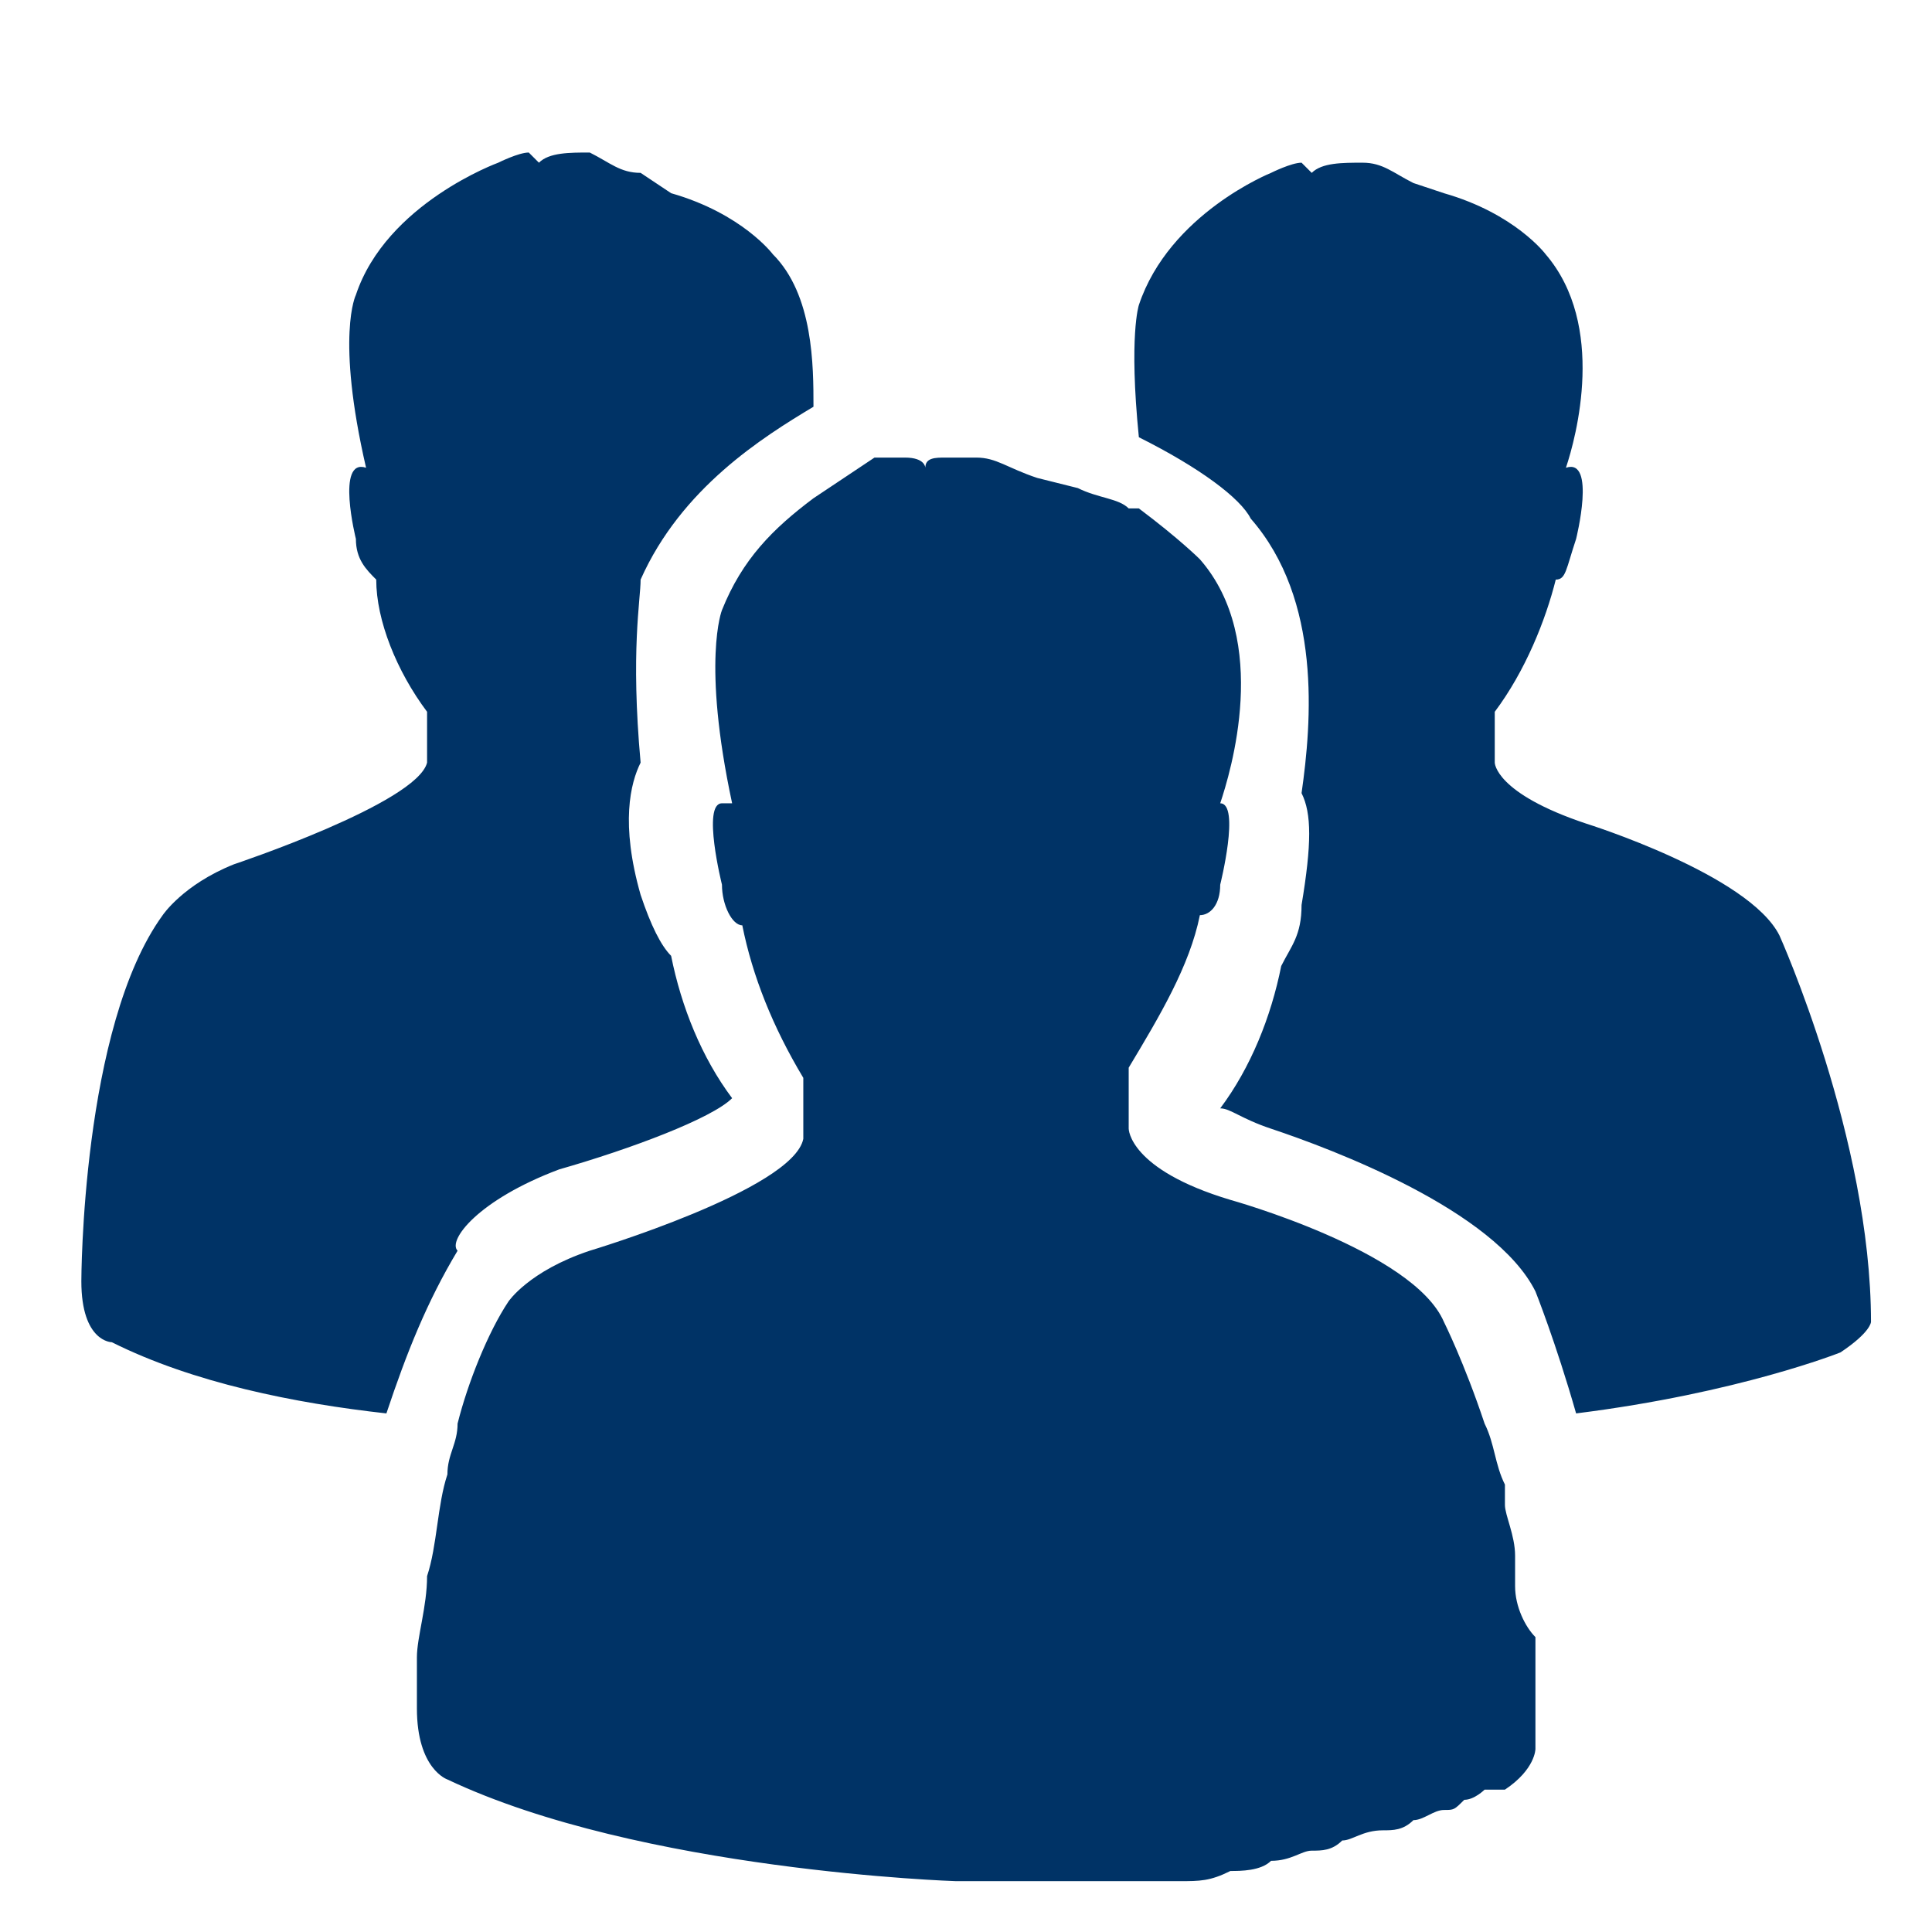
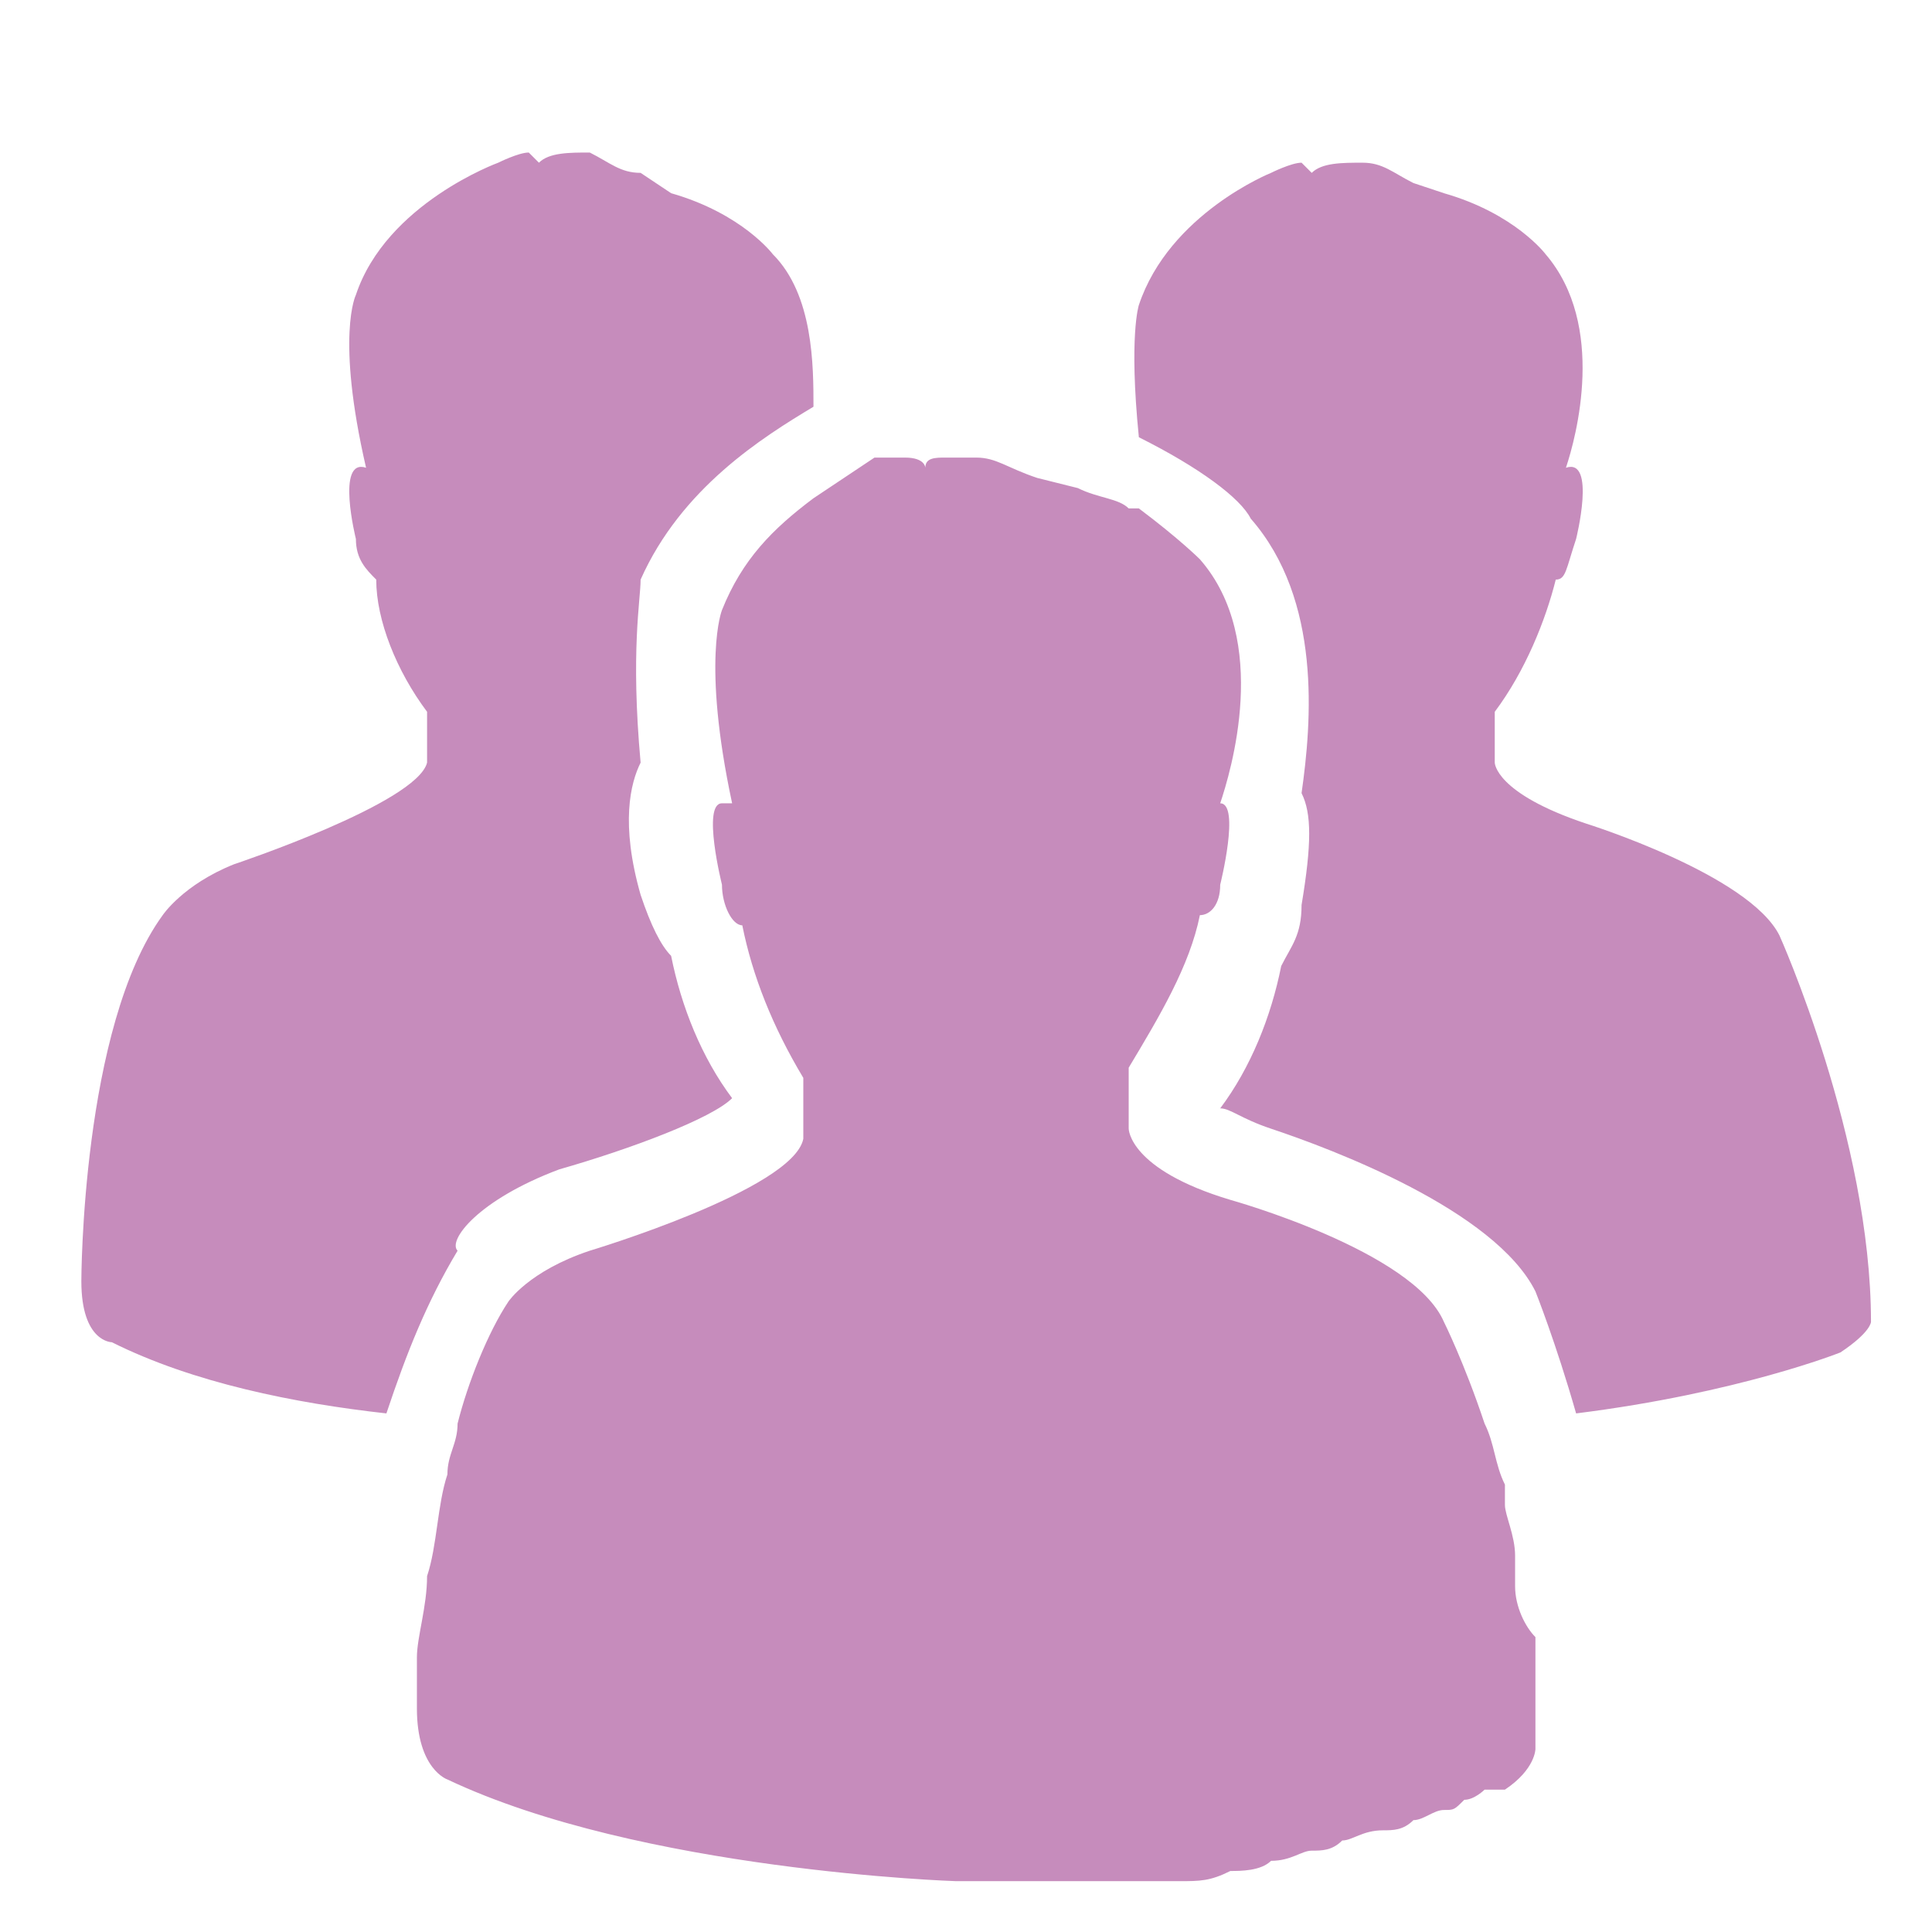
- <svg xmlns="http://www.w3.org/2000/svg" version="1" width="19" height="19" viewBox="0 0 19 19">
-   <path d="M14.9 15.6v-.3c0-.2-.1-.4-.1-.5v-.2c-.1-.2-.1-.4-.2-.6-.2-.6-.4-1-.4-1-.3-.7-2.1-1.2-2.1-1.2-1-.3-1-.7-1-.7v-.6c.3-.5.6-1 .7-1.5.1 0 .2-.1.2-.3 0 0 .2-.8 0-.8.1-.3.5-1.6-.2-2.4 0 0-.2-.2-.6-.5h-.1c-.1-.1-.3-.1-.5-.2l-.4-.1c-.3-.1-.4-.2-.6-.2h-.3c-.1 0-.2 0-.2.1 0 0 0-.1-.2-.1h-.3l-.6.4c-.4.3-.7.6-.9 1.1 0 0-.2.5.1 1.9h-.1c-.2 0 0 .8 0 .8 0 .2.1.4.2.4.1.5.3 1 .6 1.5v.6c-.1.5-2.1 1.1-2.1 1.1-.6.2-.8.5-.8.5-.2.3-.4.8-.5 1.2 0 .2-.1.3-.1.5-.1.3-.1.7-.2 1 0 .3-.1.6-.1.8v.5c0 .6.3.7.3.7 1.9.9 5 1 5 1h2.2c.2 0 .3 0 .5-.1.1 0 .3 0 .4-.1.2 0 .3-.1.4-.1.1 0 .2 0 .3-.1.1 0 .2-.1.4-.1.1 0 .2 0 .3-.1.1 0 .2-.1.3-.1.1 0 .1 0 .2-.1.1 0 .2-.1.2-.1h.2c.3-.2.3-.4.3-.4v-1.1c-.1-.1-.2-.3-.2-.5zm2.6-6.4c-.3-.6-1.9-1.1-1.9-1.1-.9-.3-.9-.6-.9-.6V7c.3-.4.5-.9.6-1.3.1 0 .1-.1.2-.4 0 0 .2-.8-.1-.7.1-.3.4-1.4-.2-2.1 0 0-.3-.4-1-.6l-.3-.1c-.2-.1-.3-.2-.5-.2s-.4 0-.5.1l-.1-.1c-.1 0-.3.1-.3.1s-1 .4-1.3 1.3c0 0-.1.3 0 1.3.6.3 1 .6 1.1.8.7.8.6 2 .5 2.7.1.2.1.5 0 1.1 0 .3-.1.4-.2.6-.1.5-.3 1-.6 1.4.1 0 .2.1.5.2.6.2 2.2.8 2.6 1.6 0 0 .2.5.4 1.2 1.6-.2 2.6-.6 2.6-.6.3-.2.3-.3.3-.3 0-1.8-.9-3.8-.9-3.8zm-12 2.3c.7-.2 1.5-.5 1.7-.7-.3-.4-.5-.9-.6-1.4-.1-.1-.2-.3-.3-.6-.2-.7-.1-1.1 0-1.3-.1-1.1 0-1.6 0-1.8C6.7 4.8 7.5 4.3 8 4c0-.4 0-1.1-.4-1.5 0 0-.3-.4-1-.6l-.3-.2c-.2 0-.3-.1-.5-.2-.2 0-.4 0-.5.1l-.1-.1c-.1 0-.3.1-.3.1S3.8 2 3.5 2.9c0 0-.2.4.1 1.7-.3-.1-.1.7-.1.7 0 .2.1.3.2.4 0 .4.2.9.5 1.3v.5c-.1.4-1.9 1-1.9 1-.5.2-.7.5-.7.5-.8 1.1-.8 3.6-.8 3.6 0 .6.3.6.3.6.8.4 1.8.6 2.7.7.2-.6.4-1.1.7-1.6-.1-.1.2-.5 1-.8z" fill="#036" />
+ <svg xmlns="http://www.w3.org/2000/svg" version="1" width="19" height="19" viewBox="0 0 19 19" style="fill: rgb(198, 140, 188);">
+   <path d="M14.9 15.6v-.3c0-.2-.1-.4-.1-.5v-.2c-.1-.2-.1-.4-.2-.6-.2-.6-.4-1-.4-1-.3-.7-2.1-1.2-2.1-1.2-1-.3-1-.7-1-.7v-.6c.3-.5.6-1 .7-1.5.1 0 .2-.1.2-.3 0 0 .2-.8 0-.8.1-.3.5-1.6-.2-2.4 0 0-.2-.2-.6-.5h-.1c-.1-.1-.3-.1-.5-.2l-.4-.1c-.3-.1-.4-.2-.6-.2h-.3c-.1 0-.2 0-.2.1 0 0 0-.1-.2-.1h-.3l-.6.4c-.4.3-.7.6-.9 1.1 0 0-.2.5.1 1.9h-.1c-.2 0 0 .8 0 .8 0 .2.1.4.2.4.1.5.3 1 .6 1.5v.6c-.1.5-2.1 1.1-2.1 1.1-.6.2-.8.5-.8.5-.2.3-.4.8-.5 1.2 0 .2-.1.3-.1.5-.1.3-.1.7-.2 1 0 .3-.1.6-.1.8v.5c0 .6.3.7.3.7 1.9.9 5 1 5 1h2.2c.2 0 .3 0 .5-.1.1 0 .3 0 .4-.1.2 0 .3-.1.4-.1.1 0 .2 0 .3-.1.1 0 .2-.1.4-.1.1 0 .2 0 .3-.1.1 0 .2-.1.3-.1.1 0 .1 0 .2-.1.1 0 .2-.1.2-.1h.2c.3-.2.3-.4.3-.4v-1.1c-.1-.1-.2-.3-.2-.5zm2.6-6.4c-.3-.6-1.9-1.1-1.9-1.1-.9-.3-.9-.6-.9-.6V7c.3-.4.5-.9.6-1.3.1 0 .1-.1.2-.4 0 0 .2-.8-.1-.7.1-.3.4-1.4-.2-2.1 0 0-.3-.4-1-.6l-.3-.1c-.2-.1-.3-.2-.5-.2s-.4 0-.5.1l-.1-.1c-.1 0-.3.1-.3.1s-1 .4-1.3 1.3c0 0-.1.3 0 1.3.6.3 1 .6 1.1.8.7.8.6 2 .5 2.7.1.2.1.5 0 1.1 0 .3-.1.4-.2.6-.1.5-.3 1-.6 1.4.1 0 .2.1.5.2.6.2 2.2.8 2.6 1.6 0 0 .2.5.4 1.2 1.6-.2 2.6-.6 2.6-.6.3-.2.3-.3.3-.3 0-1.8-.9-3.8-.9-3.8zm-12 2.3c.7-.2 1.5-.5 1.7-.7-.3-.4-.5-.9-.6-1.4-.1-.1-.2-.3-.3-.6-.2-.7-.1-1.1 0-1.3-.1-1.1 0-1.6 0-1.8C6.7 4.8 7.5 4.3 8 4c0-.4 0-1.1-.4-1.5 0 0-.3-.4-1-.6l-.3-.2c-.2 0-.3-.1-.5-.2-.2 0-.4 0-.5.1l-.1-.1c-.1 0-.3.1-.3.1S3.8 2 3.5 2.9c0 0-.2.4.1 1.7-.3-.1-.1.7-.1.7 0 .2.1.3.2.4 0 .4.2.9.5 1.3v.5c-.1.4-1.9 1-1.9 1-.5.2-.7.5-.7.5-.8 1.1-.8 3.6-.8 3.6 0 .6.3.6.3.6.8.4 1.8.6 2.7.7.2-.6.4-1.1.7-1.6-.1-.1.2-.5 1-.8z" />
</svg>
